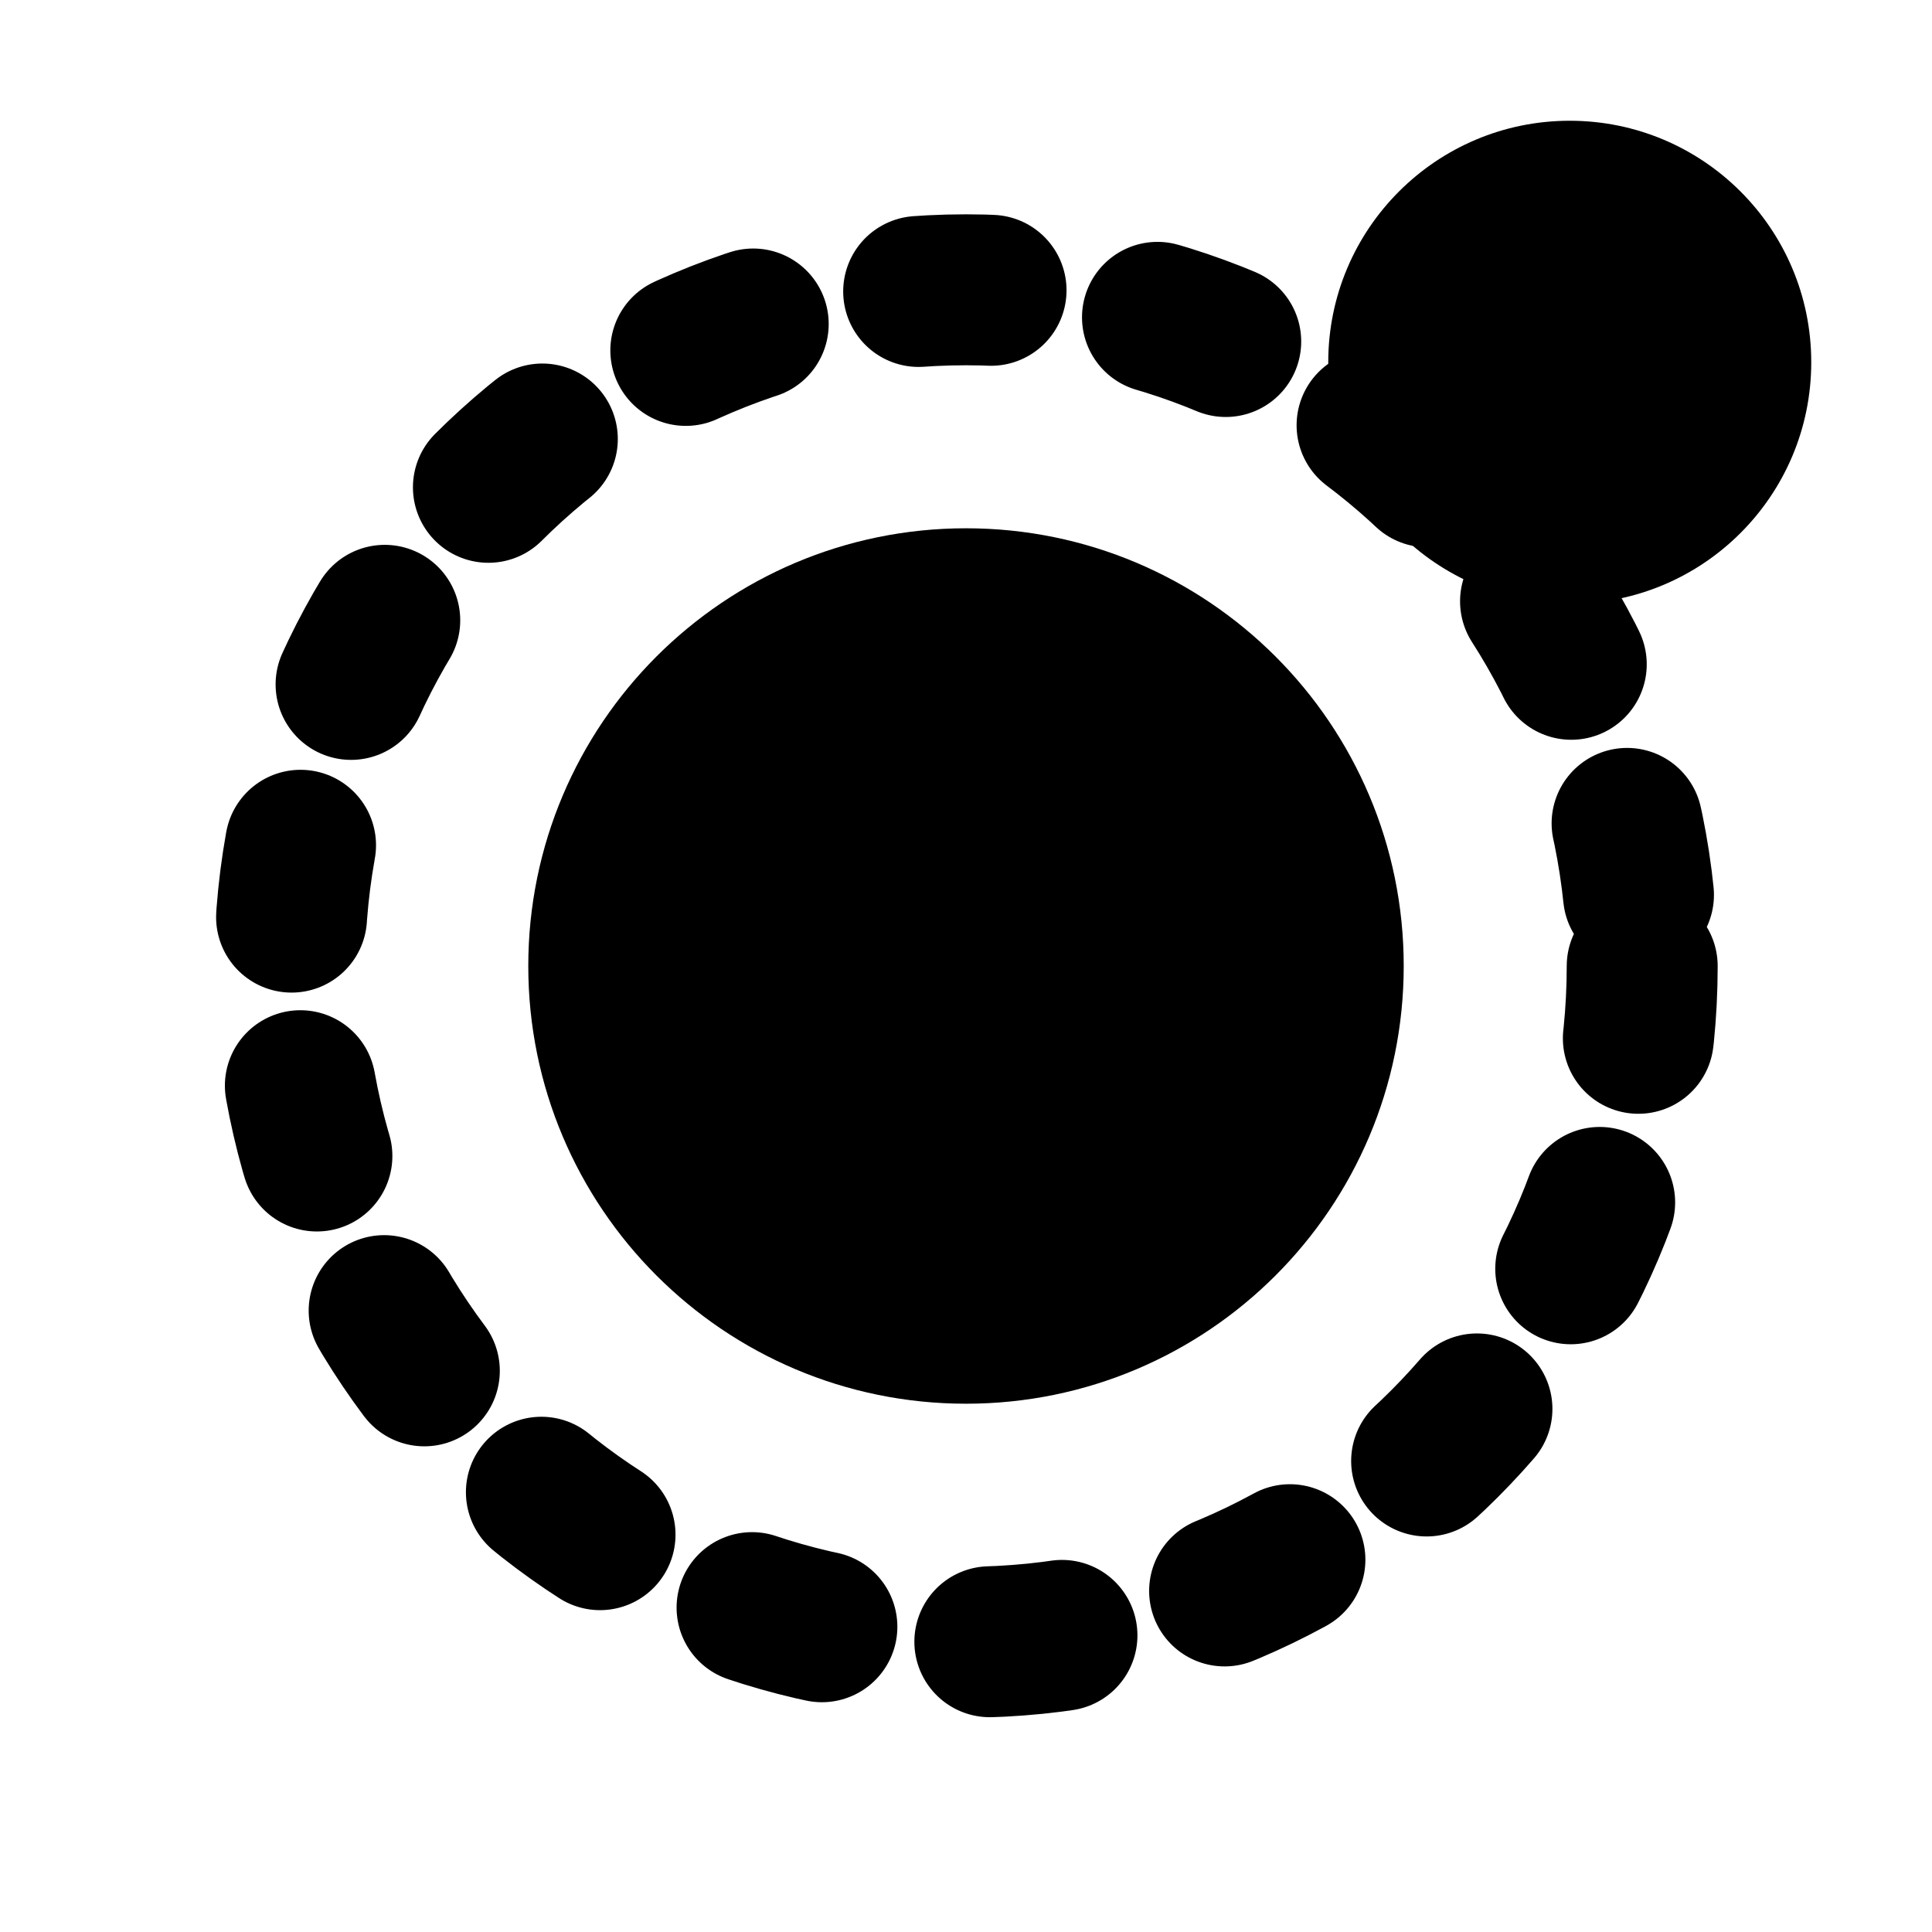
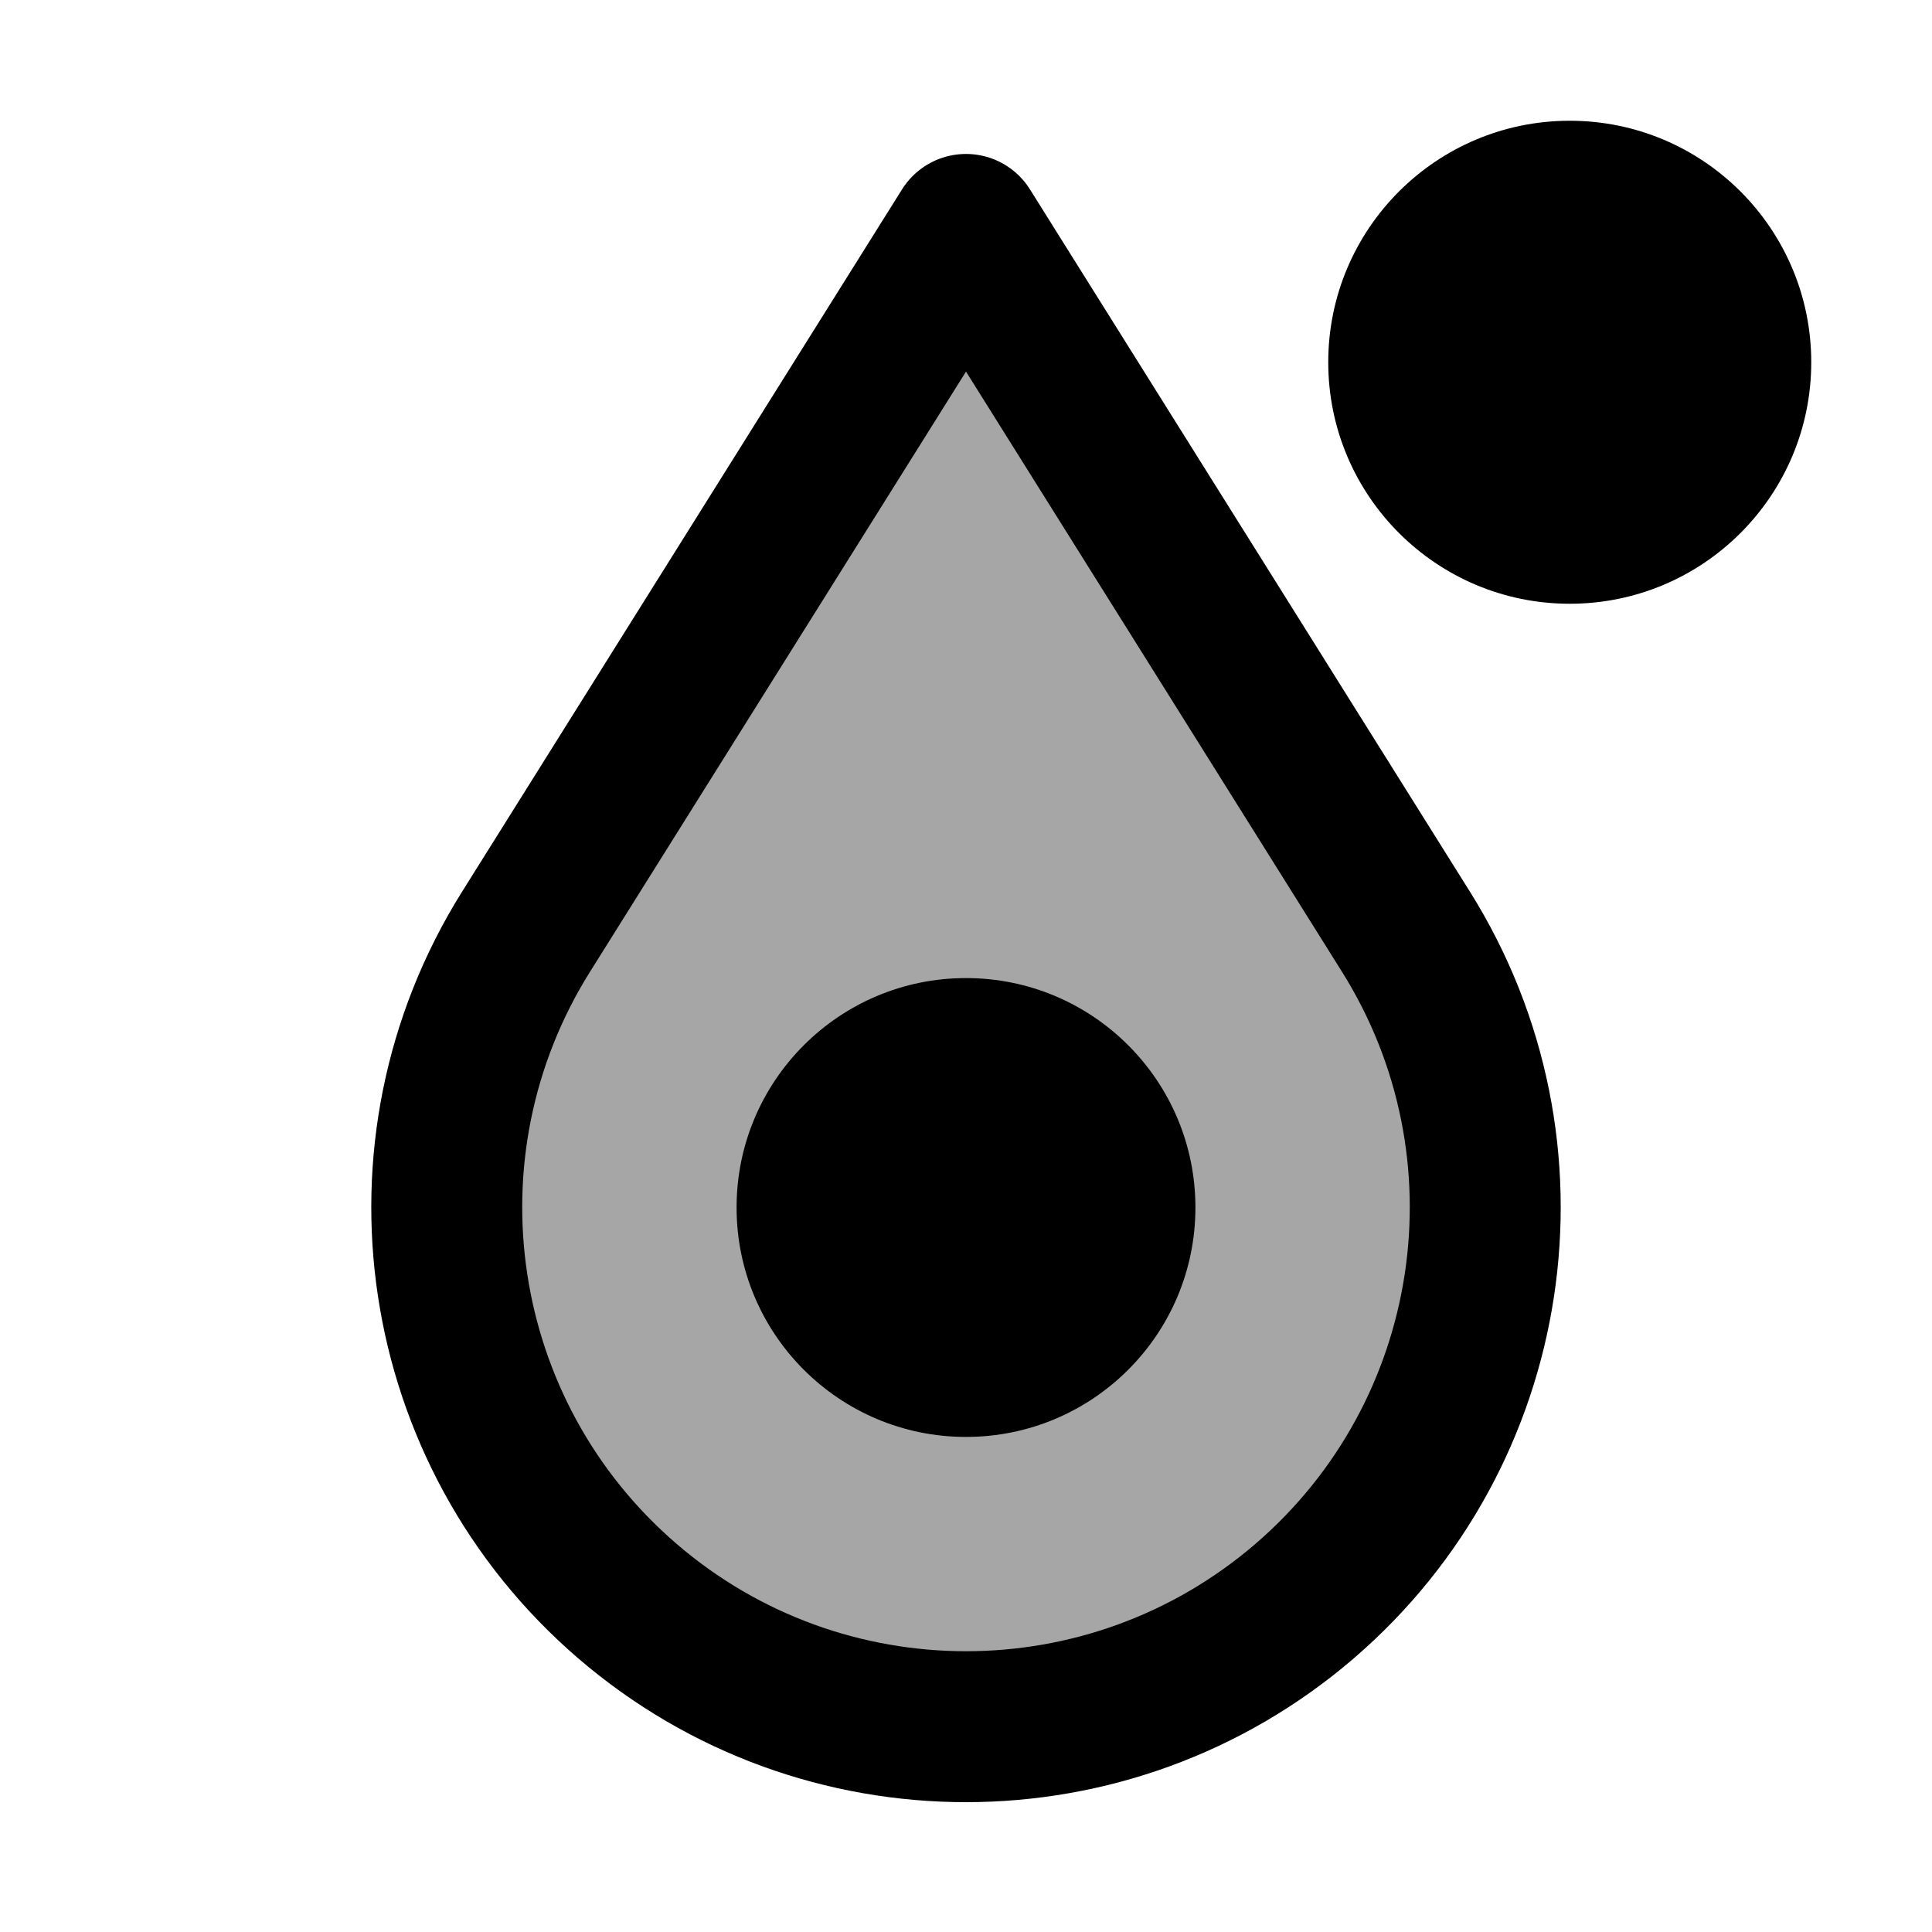
<svg xmlns="http://www.w3.org/2000/svg" width="16" height="16" viewBox="0 0 16 16" fill="none" stroke="black" stroke-width="1.25" stroke-linecap="round" stroke-linejoin="round">
-   <circle cx="8" cy="8" r="3" fill="black" />
-   <circle cx="8" cy="8" r="5.6" stroke-dasharray="0.6 1.4" />
+   <path d="M8 1.9 L11.644 7.717 A4.3 4.3 0 1 1 4.356 7.717 Z" fill="black" fill-opacity="0.35" />
+   <circle cx="8" cy="10" r="1.9" fill="black" stroke="none" />
  <circle cx="13" cy="3" r="2" fill="black" stroke="none" />
</svg>
